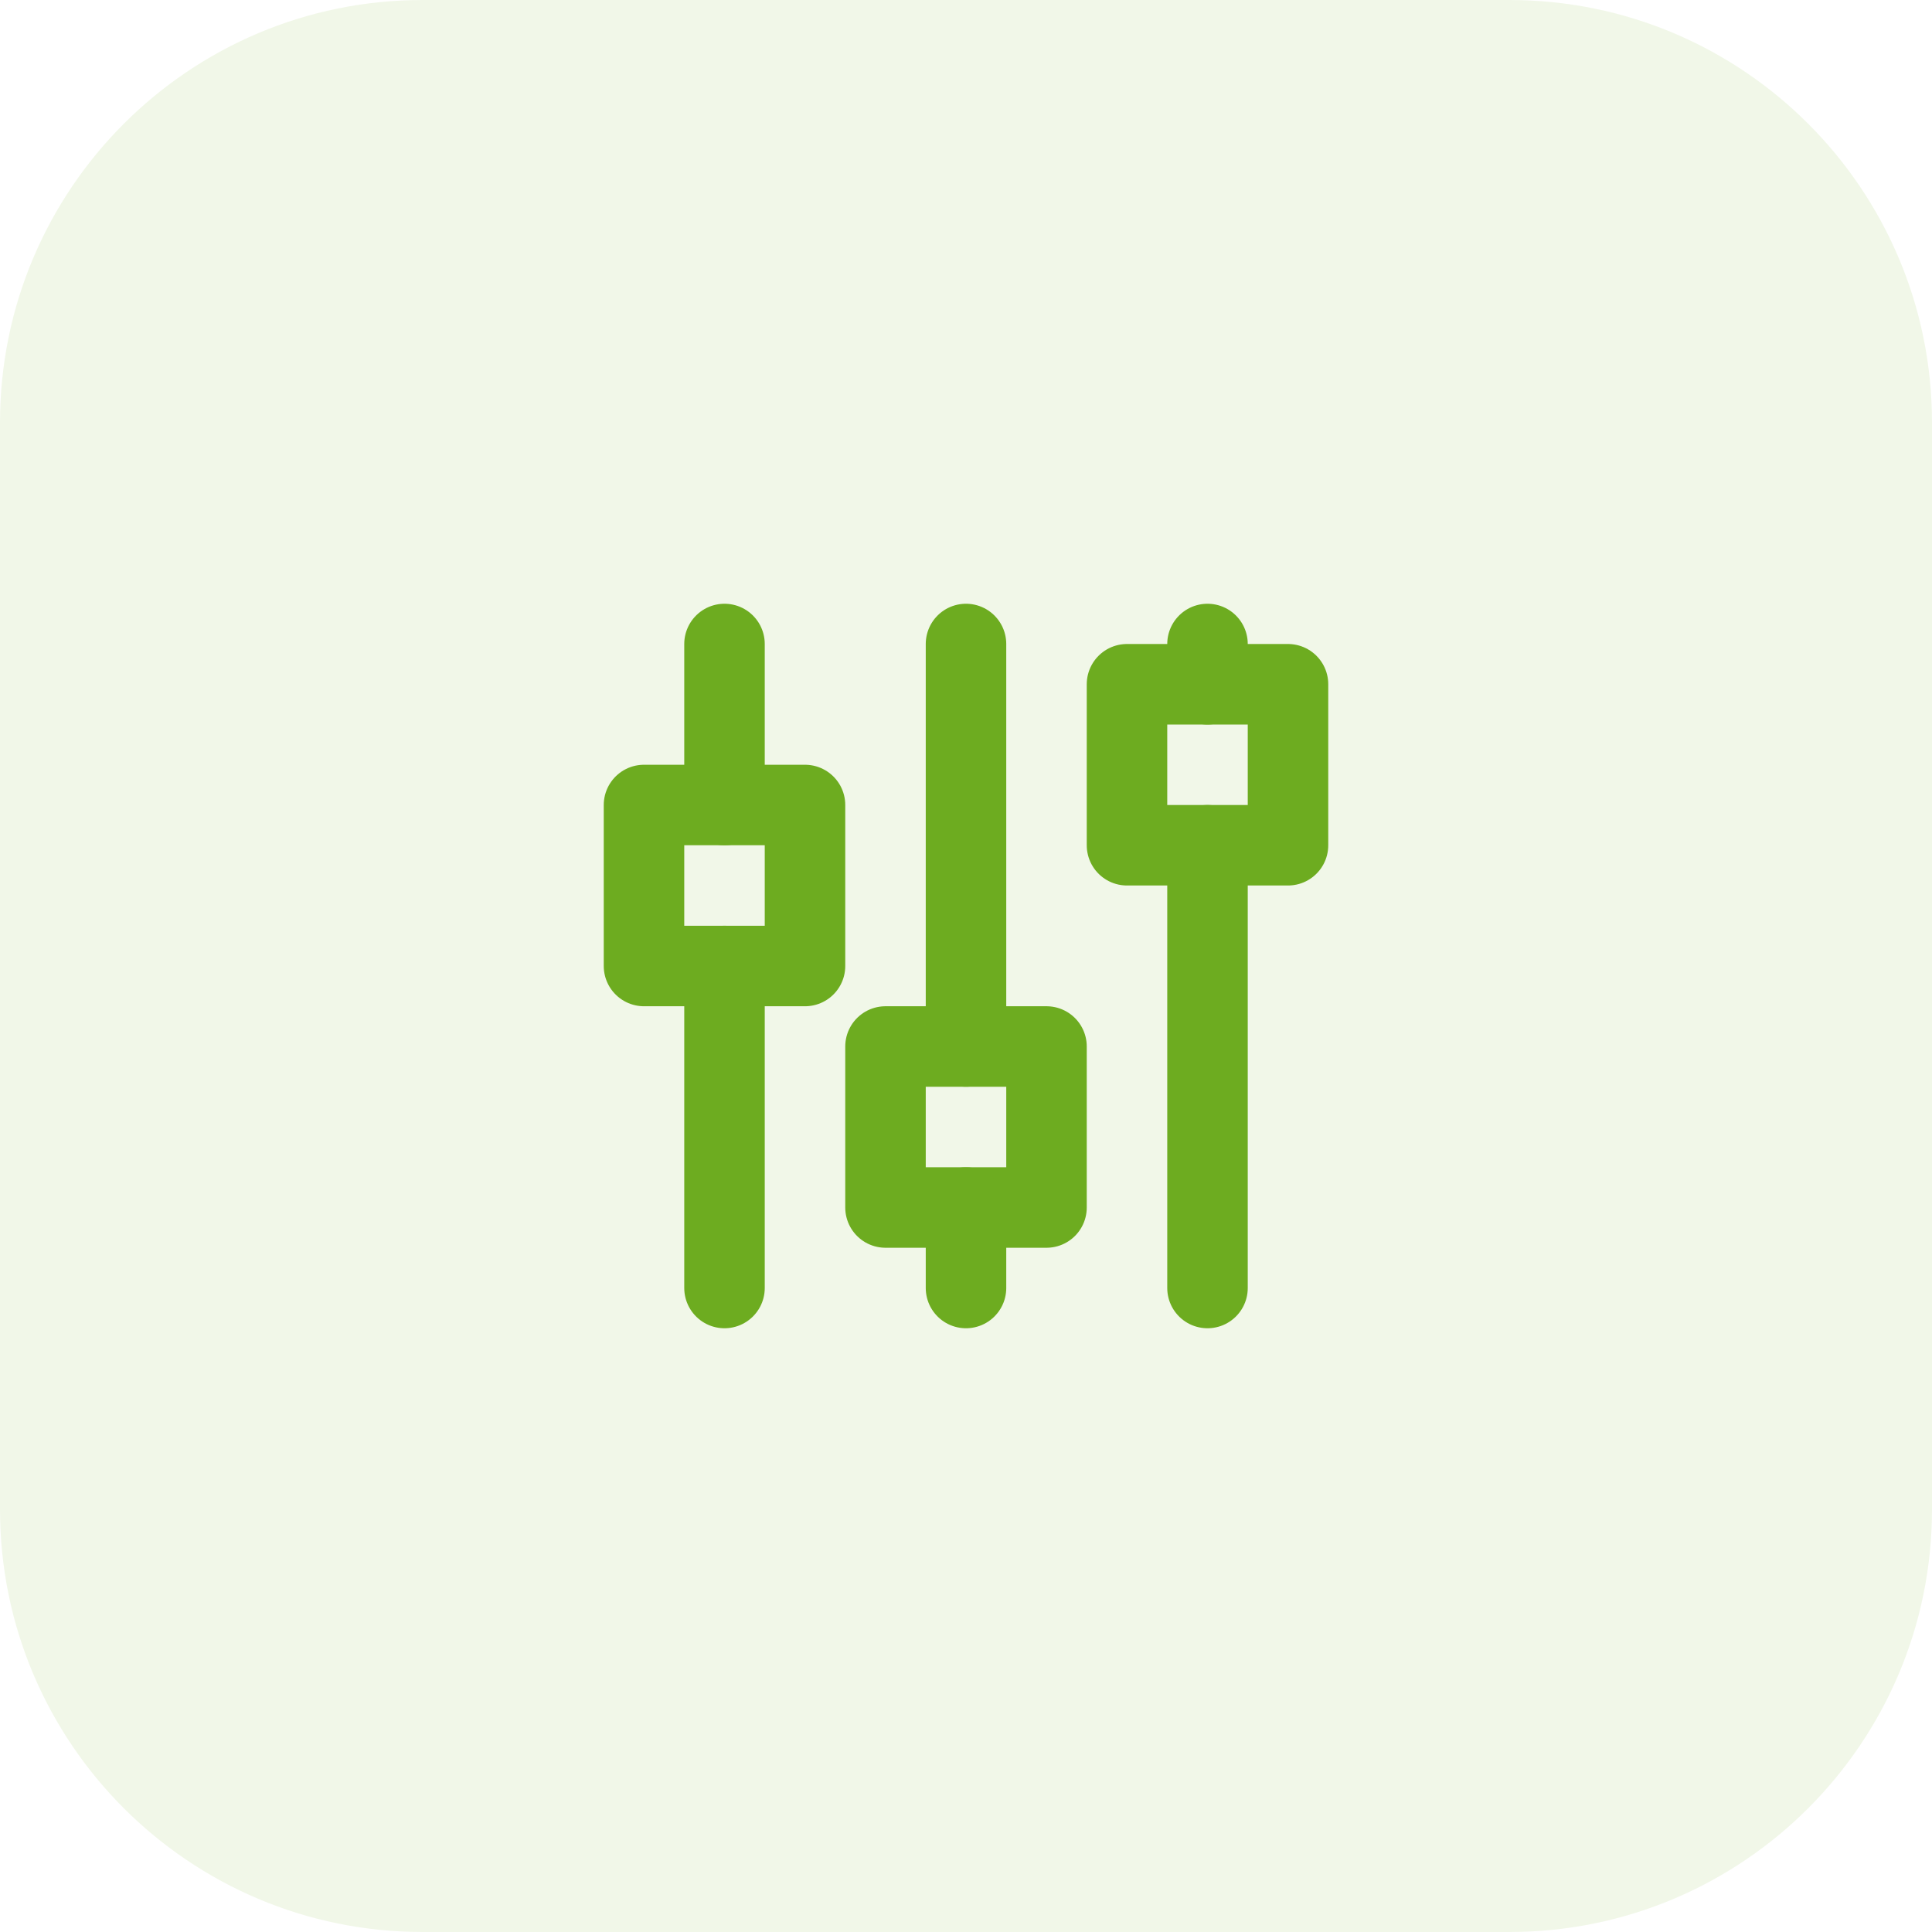
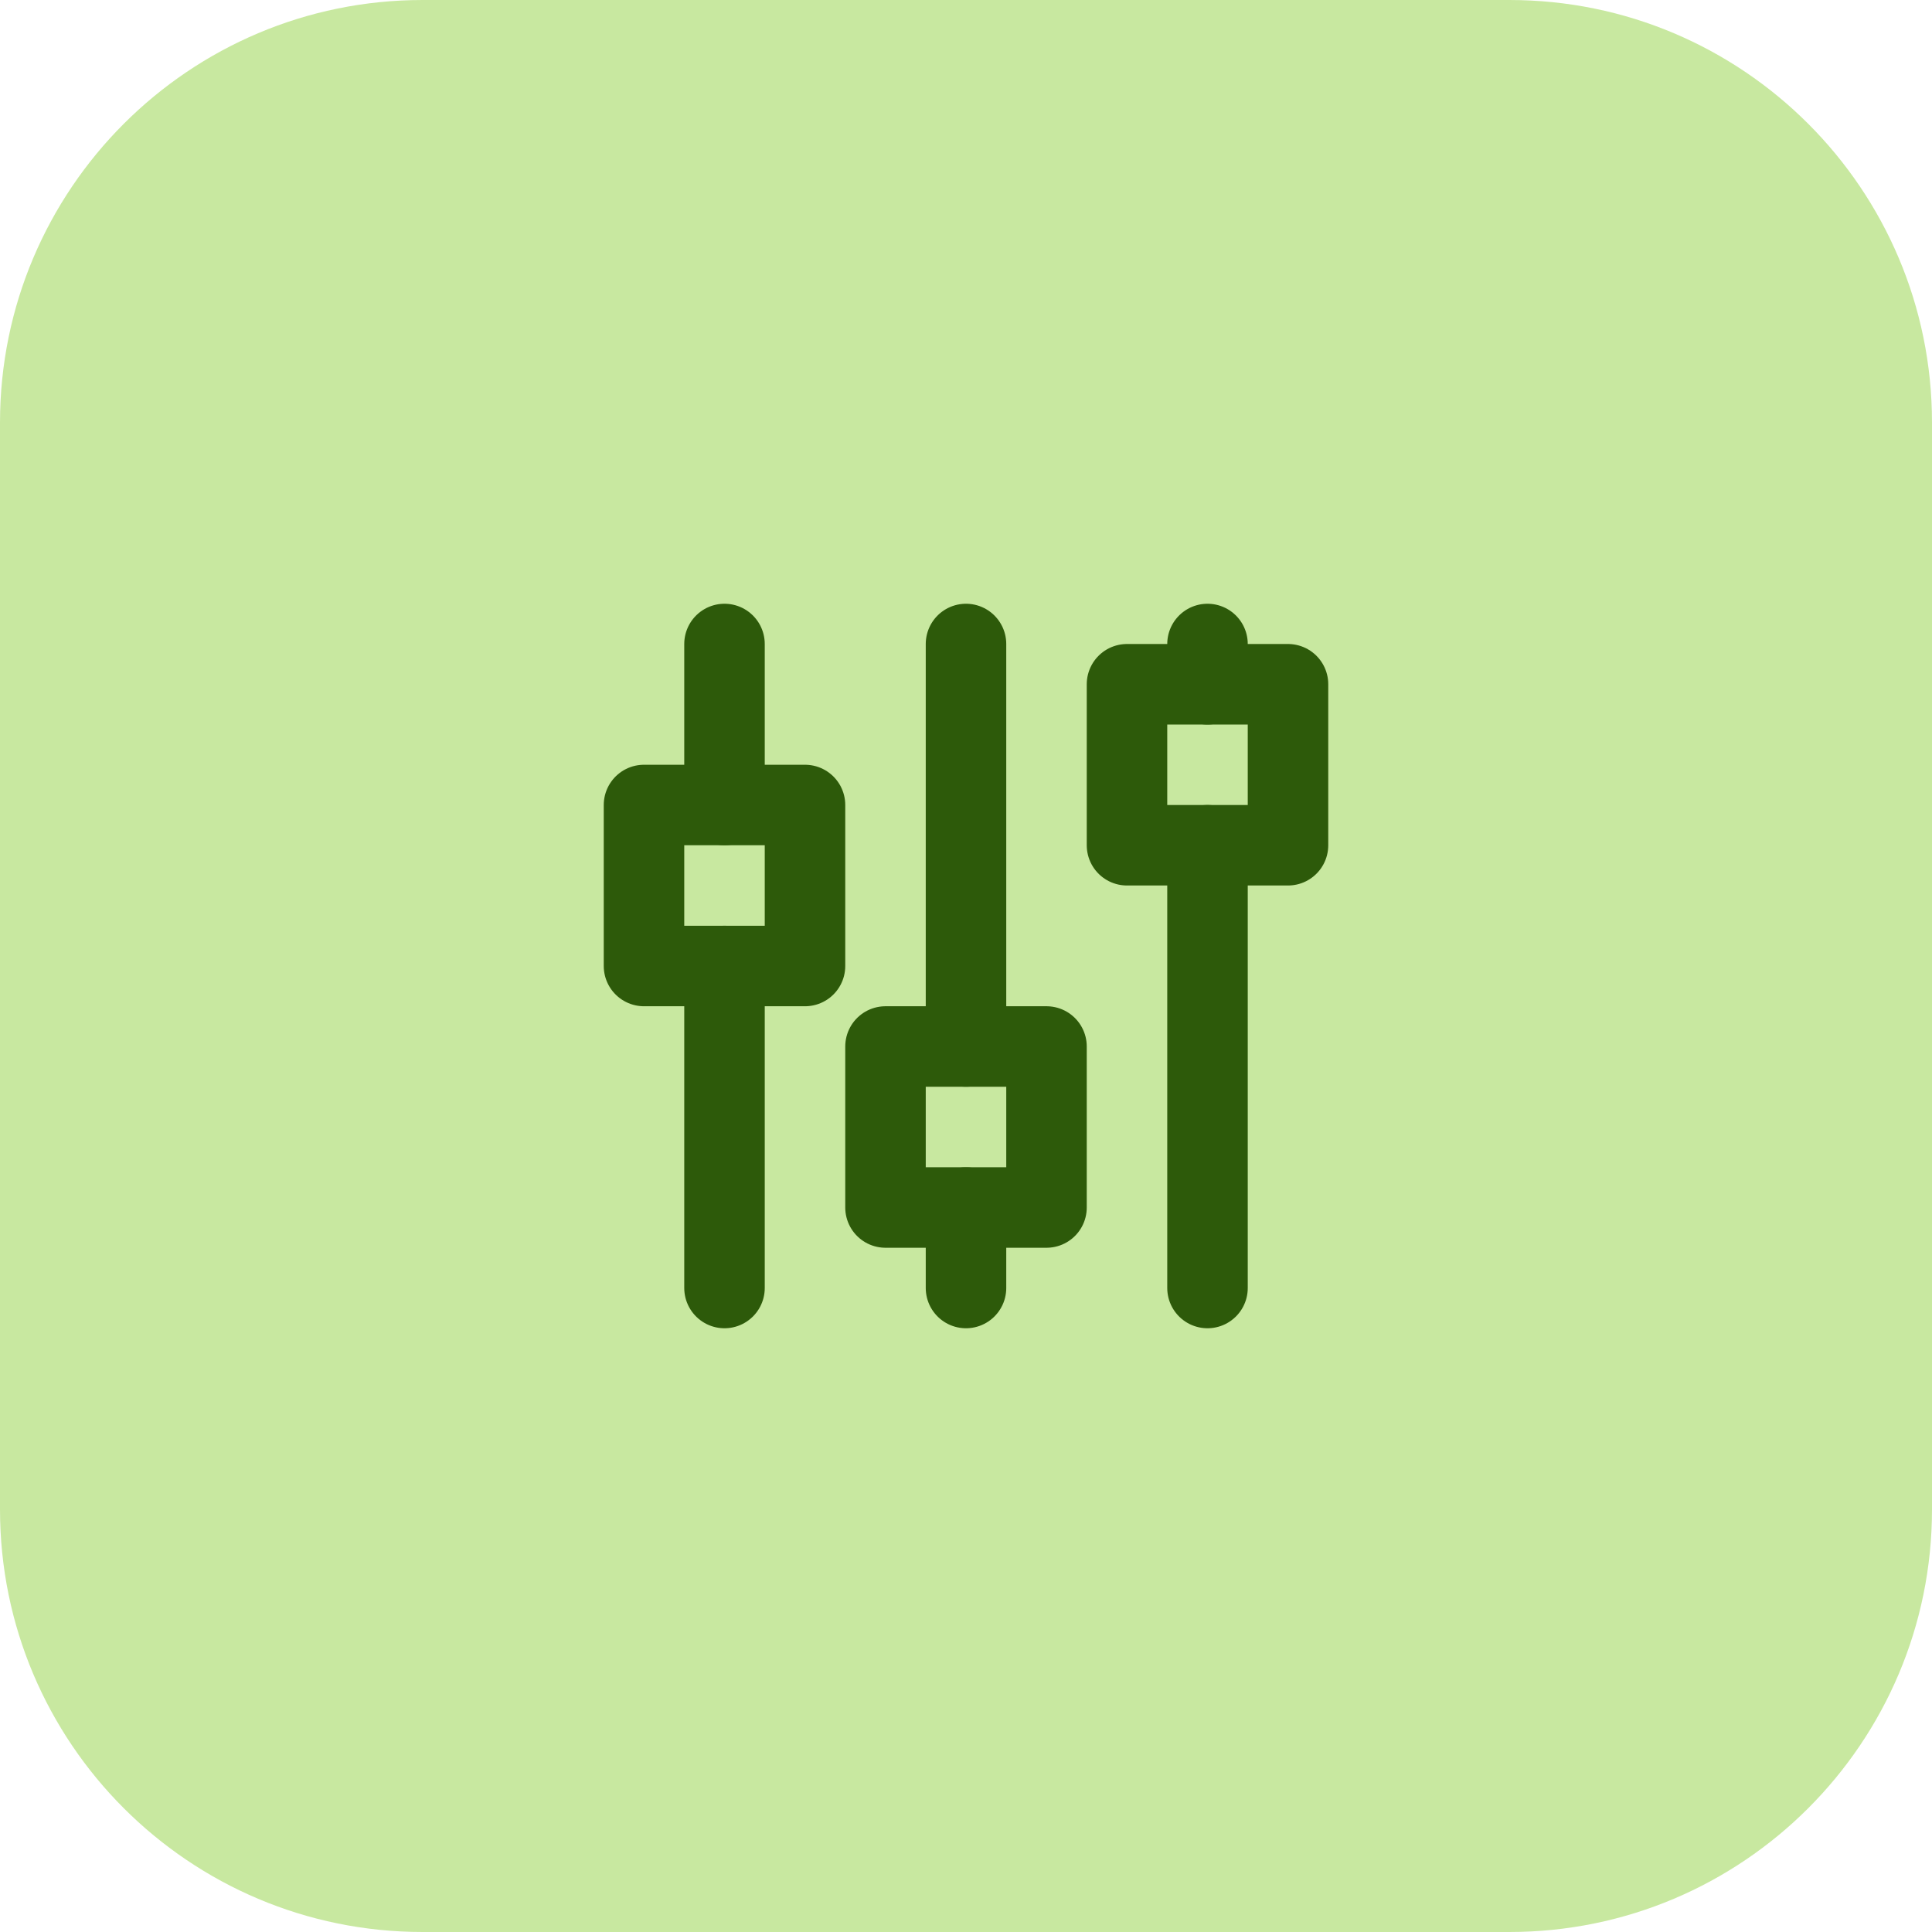
<svg xmlns="http://www.w3.org/2000/svg" width="64" height="64" viewBox="0 0 64 64">
-   <rect width="64" height="64" rx="14" fill="#f1f7e8" />
-   <svg x="16" y="16" width="32" height="32" viewBox="0 0 24 24" fill="none" stroke="#6dac20" stroke-width="2" stroke-linecap="round" stroke-linejoin="round">
+   <rect width="64" height="64" rx="14" fill="#c8e8a0" />
+   <svg x="16" y="16" width="32" height="32" viewBox="0 0 24 24" fill="none" stroke="#2d5a0a" stroke-width="2" stroke-linecap="round" stroke-linejoin="round">
    <path stroke="none" d="M0 0h24v24H0z" fill="none" />
    <path d="M4 8h4v4h-4z" />
    <path d="M6 4l0 4" />
    <path d="M6 12l0 8" />
    <path d="M10 14h4v4h-4z" />
    <path d="M12 4l0 10" />
    <path d="M12 18l0 2" />
    <path d="M16 5h4v4h-4z" />
    <path d="M18 4l0 1" />
    <path d="M18 9l0 11" />
  </svg>
</svg>
